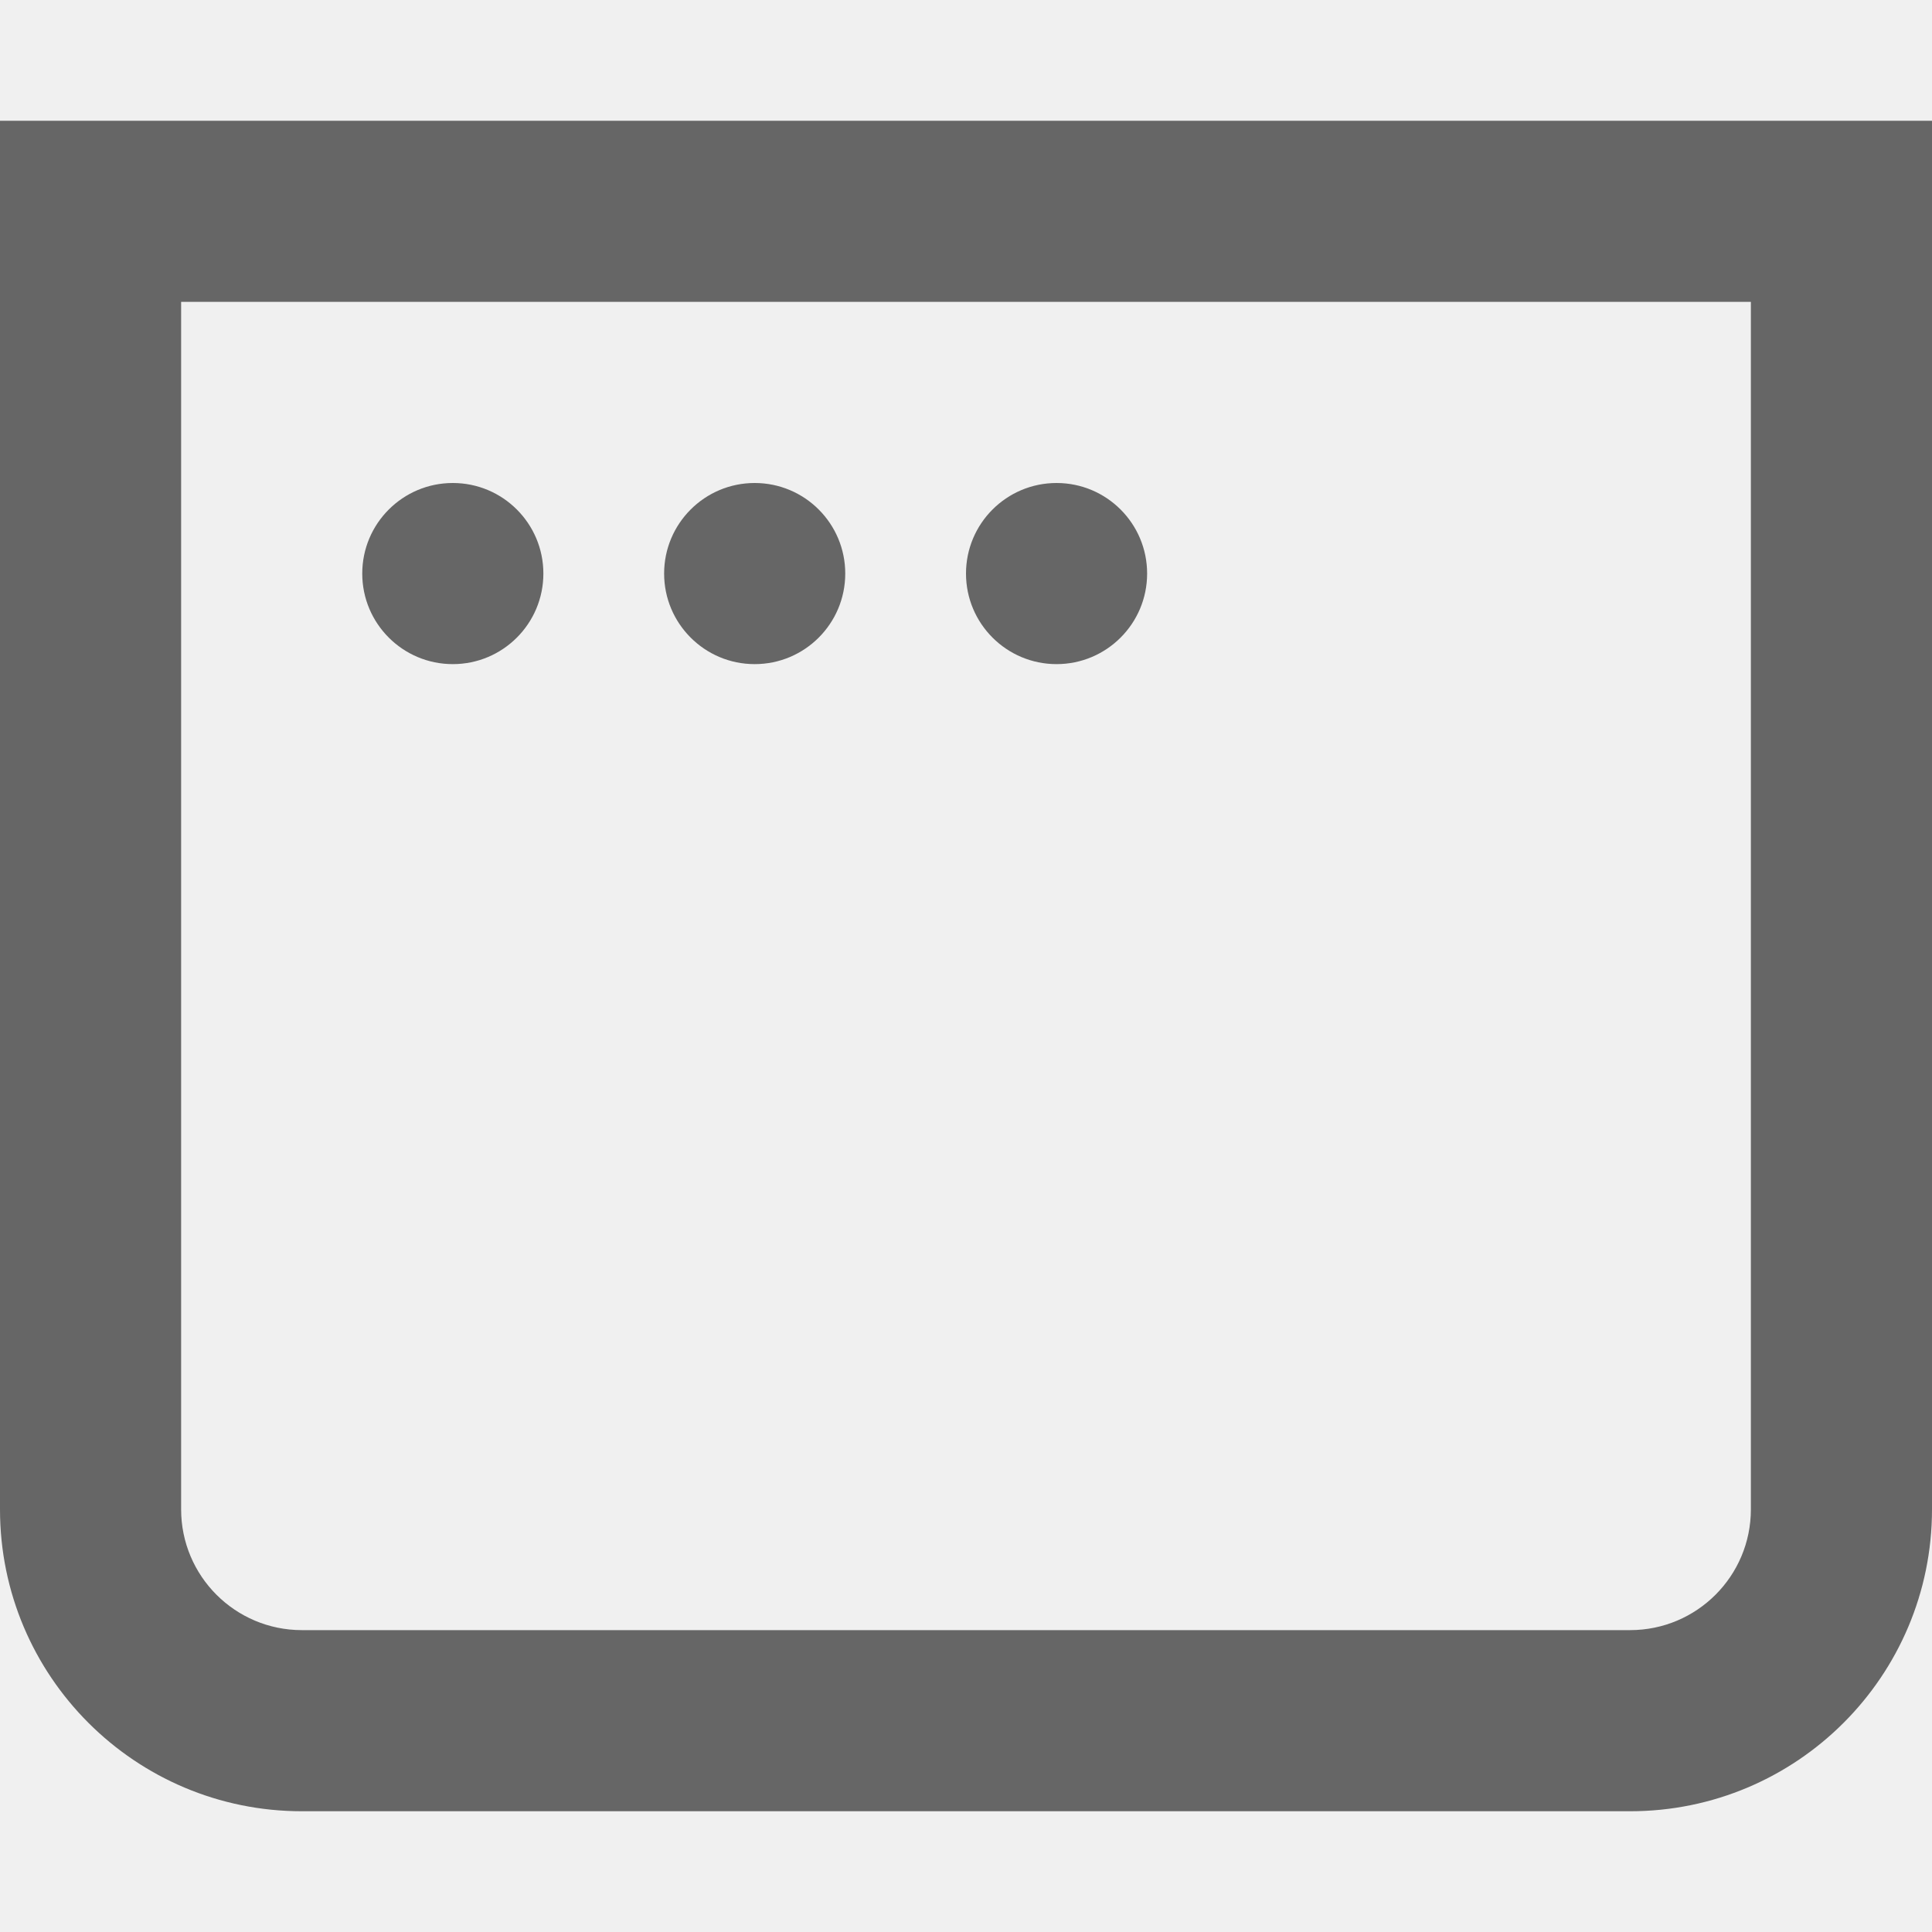
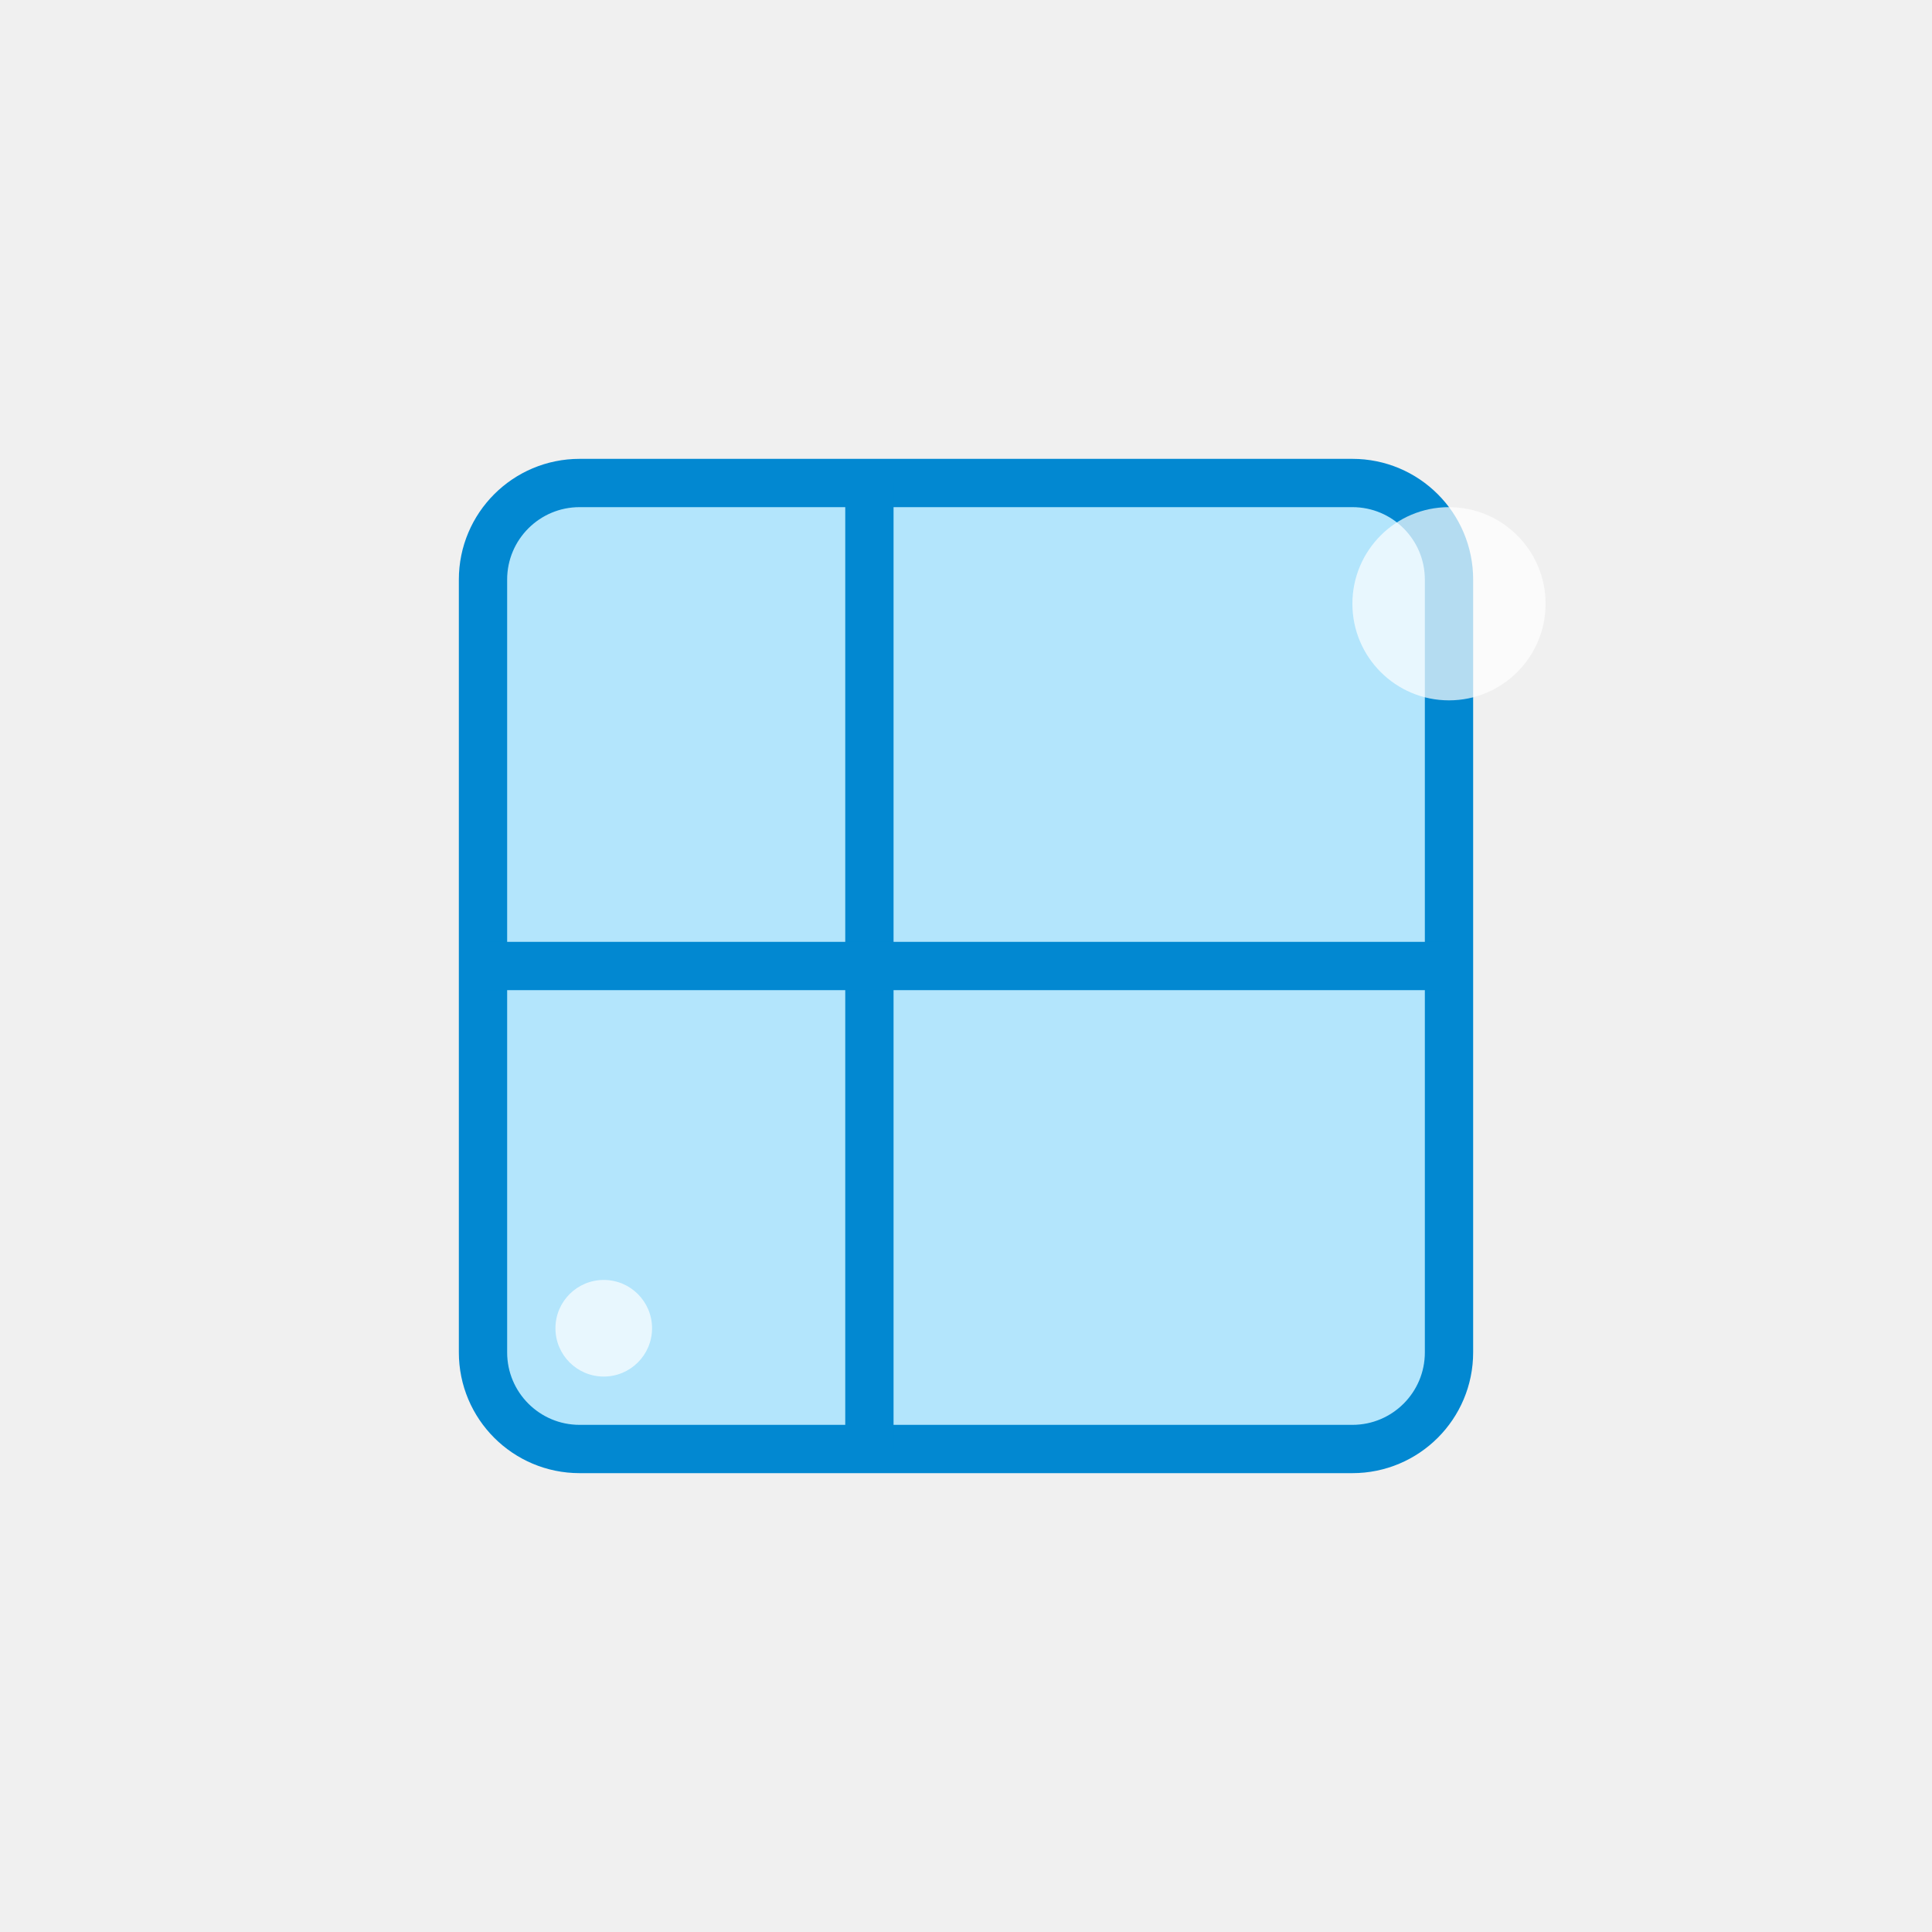
- <svg xmlns="http://www.w3.org/2000/svg" fill="none" viewBox="0 0 16 16">
-   <path fill-rule="evenodd" clip-rule="evenodd" d="M1.5 2.5h13v10a1 1 0 0 1-1 1h-11a1 1 0 0 1-1-1zM0 1h16v11.5a2.5 2.5 0 0 1-2.5 2.5h-11A2.5 2.5 0 0 1 0 12.5zm3.75 4.5a.75.75 0 1 0 0-1.5.75.75 0 0 0 0 1.5M7 4.75a.75.75 0 1 1-1.5 0 .75.75 0 0 1 1.5 0m1.75.75a.75.75 0 1 0 0-1.5.75.75 0 0 0 0 1.5" fill="#666" />
+ <svg xmlns="http://www.w3.org/2000/svg" width="80" height="80" viewBox="0 0 80 80">
+   <rect x="20" y="20" width="40" height="40" rx="4" fill="#B3E5FC" stroke="#0288D1" stroke-width="2" />
+   <rect x="35" y="20" width="2" height="40" fill="#0288D1" />
+   <rect x="20" y="39" width="40" height="2" fill="#0288D1" />
+   <circle cx="60" cy="25" r="4" fill="#FFF" opacity="0.7" />
+   <circle cx="25" cy="55" r="2" fill="#FFF" opacity="0.7" />
</svg>
